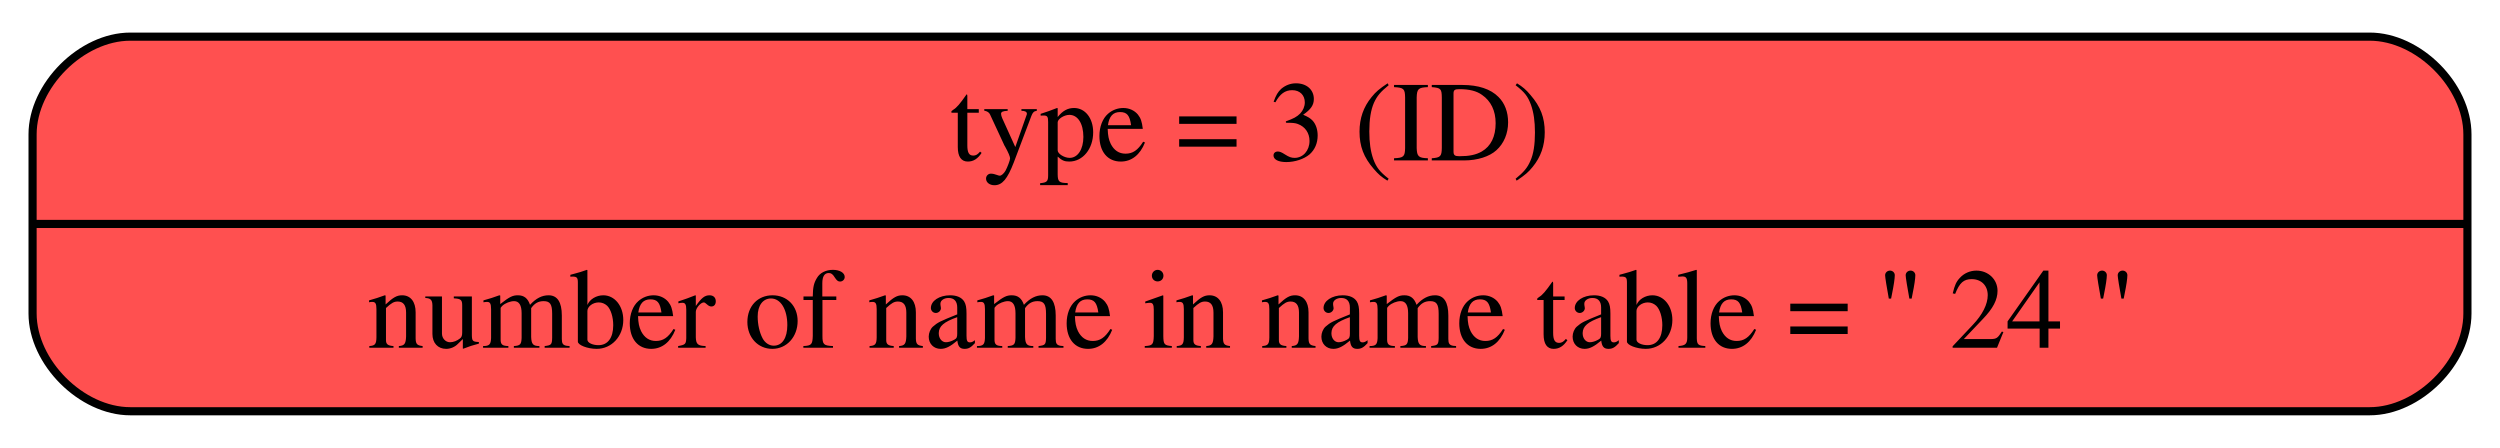
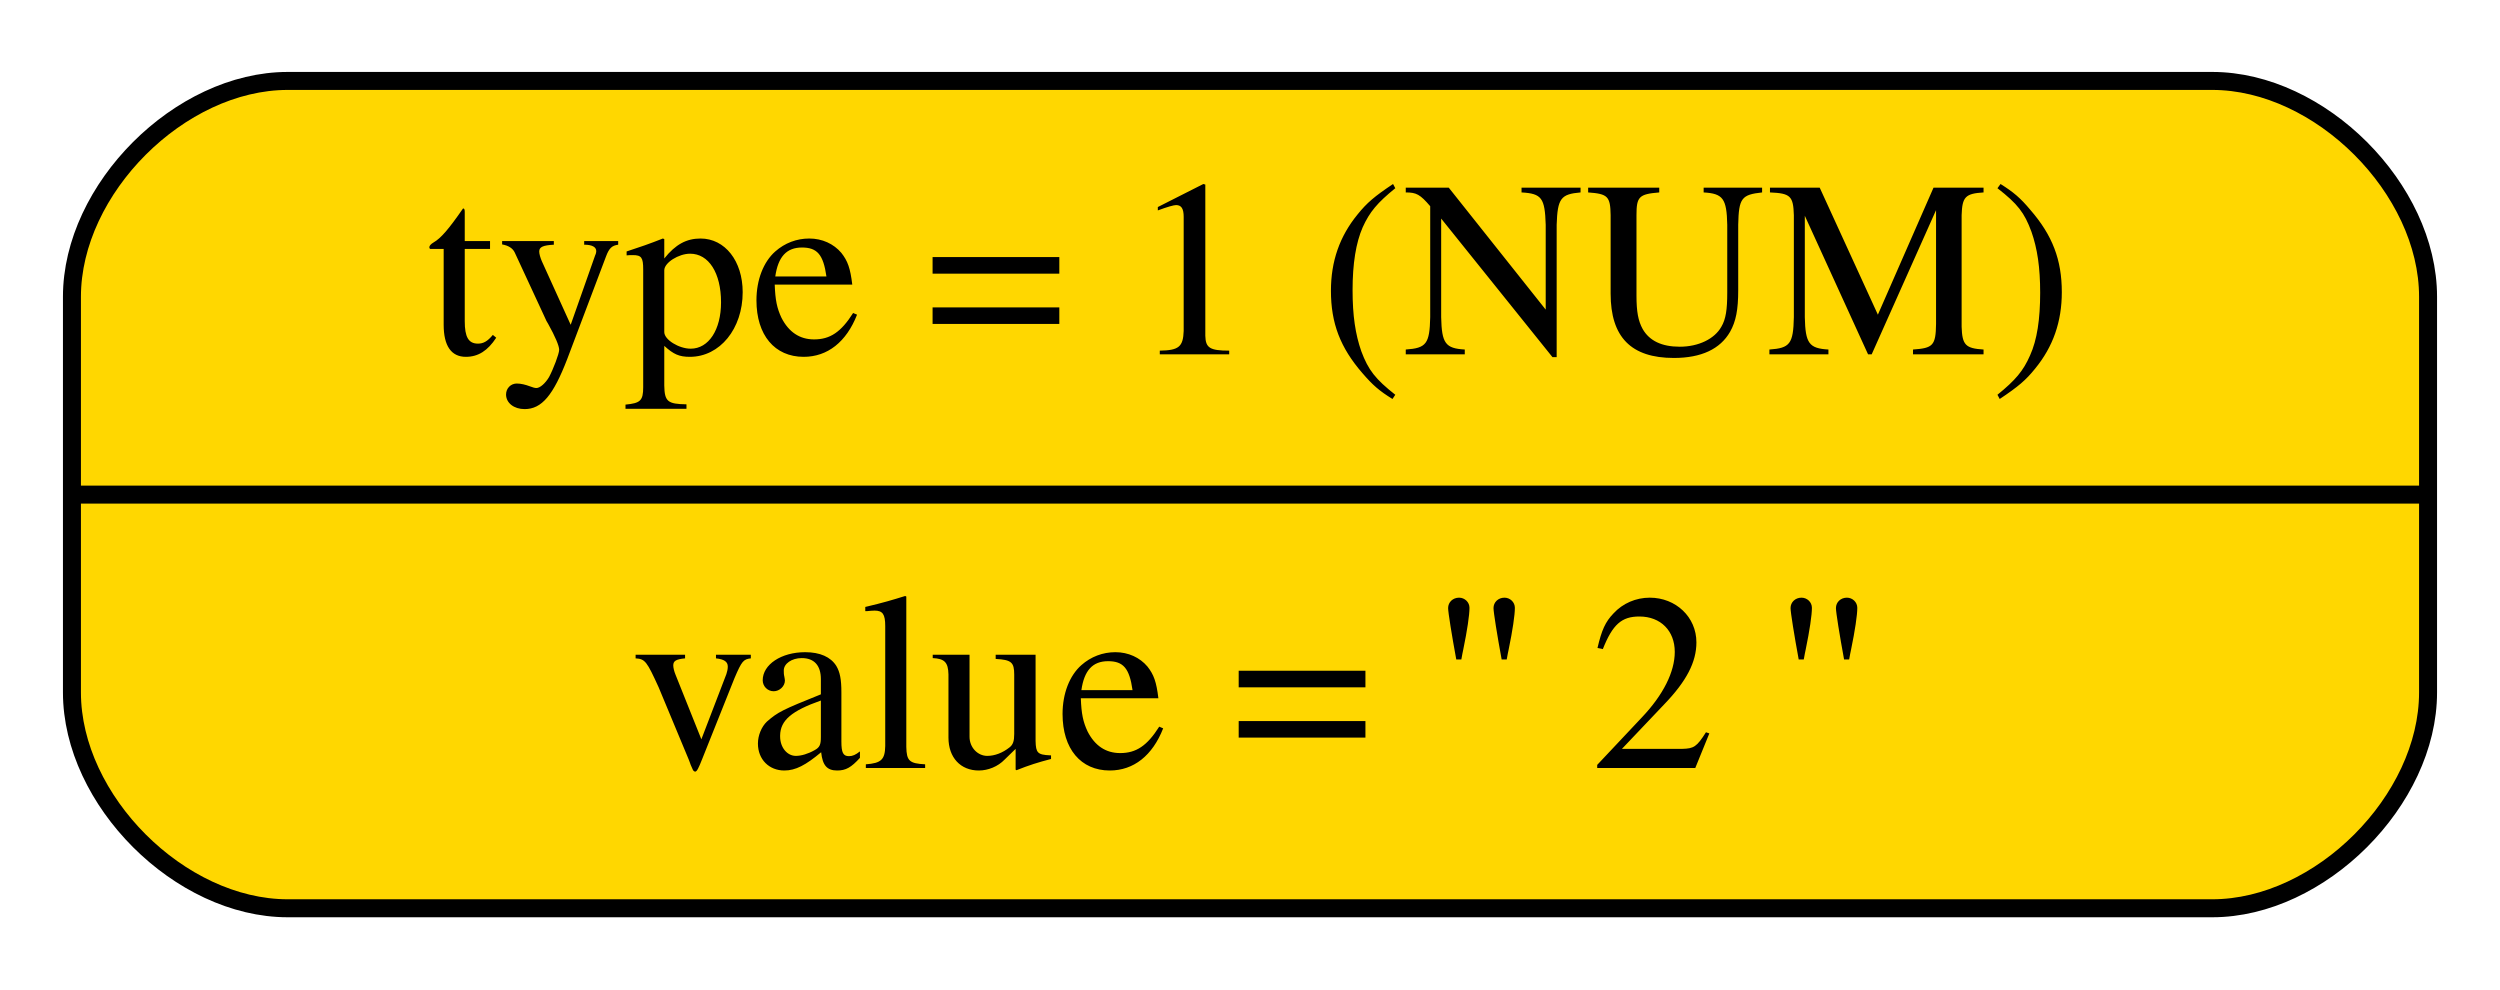
- <svg xmlns="http://www.w3.org/2000/svg" width="307pt" height="55pt" viewBox="0.00 0.00 307.00 55.00">
+ <svg xmlns="http://www.w3.org/2000/svg" width="139pt" height="55pt" viewBox="0.00 0.00 139.00 55.00">
  <g id="graph0" class="graph" transform="scale(1 1) rotate(0) translate(4 51)">
    <g id="node1" class="node">
-       <path fill="#ff5050" stroke="black" d="M12,-0.5C12,-0.5 287,-0.5 287,-0.5 293,-0.5 299,-6.5 299,-12.5 299,-12.5 299,-34.5 299,-34.5 299,-40.5 293,-46.5 287,-46.5 287,-46.5 12,-46.5 12,-46.5 6,-46.5 0,-40.5 0,-34.5 0,-34.5 0,-12.5 0,-12.5 0,-6.5 6,-0.5 12,-0.5" />
-       <text text-anchor="middle" x="149.5" y="-31.3" font-family="Times,serif" font-size="14.00">type = 3 (ID)</text>
-       <polyline fill="none" stroke="black" points="0,-23.5 299,-23.5 " />
-       <text text-anchor="middle" x="149.5" y="-8.3" font-family="Times,serif" font-size="14.00">number of name in name table = '' 24 ''</text>
+       <path fill="#ffd700" stroke="black" d="M12,-0.5C12,-0.5 119,-0.5 119,-0.5 125,-0.5 131,-6.5 131,-12.5 131,-12.5 131,-34.5 131,-34.5 131,-40.5 125,-46.5 119,-46.5 119,-46.5 12,-46.5 12,-46.5 6,-46.5 0,-40.5 0,-34.5 0,-34.5 0,-12.5 0,-12.5 0,-6.5 6,-0.5 12,-0.5" />
+       <text text-anchor="middle" x="65.5" y="-31.3" font-family="Times,serif" font-size="14.00">type = 1 (NUM)</text>
+       <polyline fill="none" stroke="black" points="0,-23.5 131,-23.5 " />
+       <text text-anchor="middle" x="65.5" y="-8.3" font-family="Times,serif" font-size="14.00">value = '' 2 ''</text>
    </g>
  </g>
</svg>
